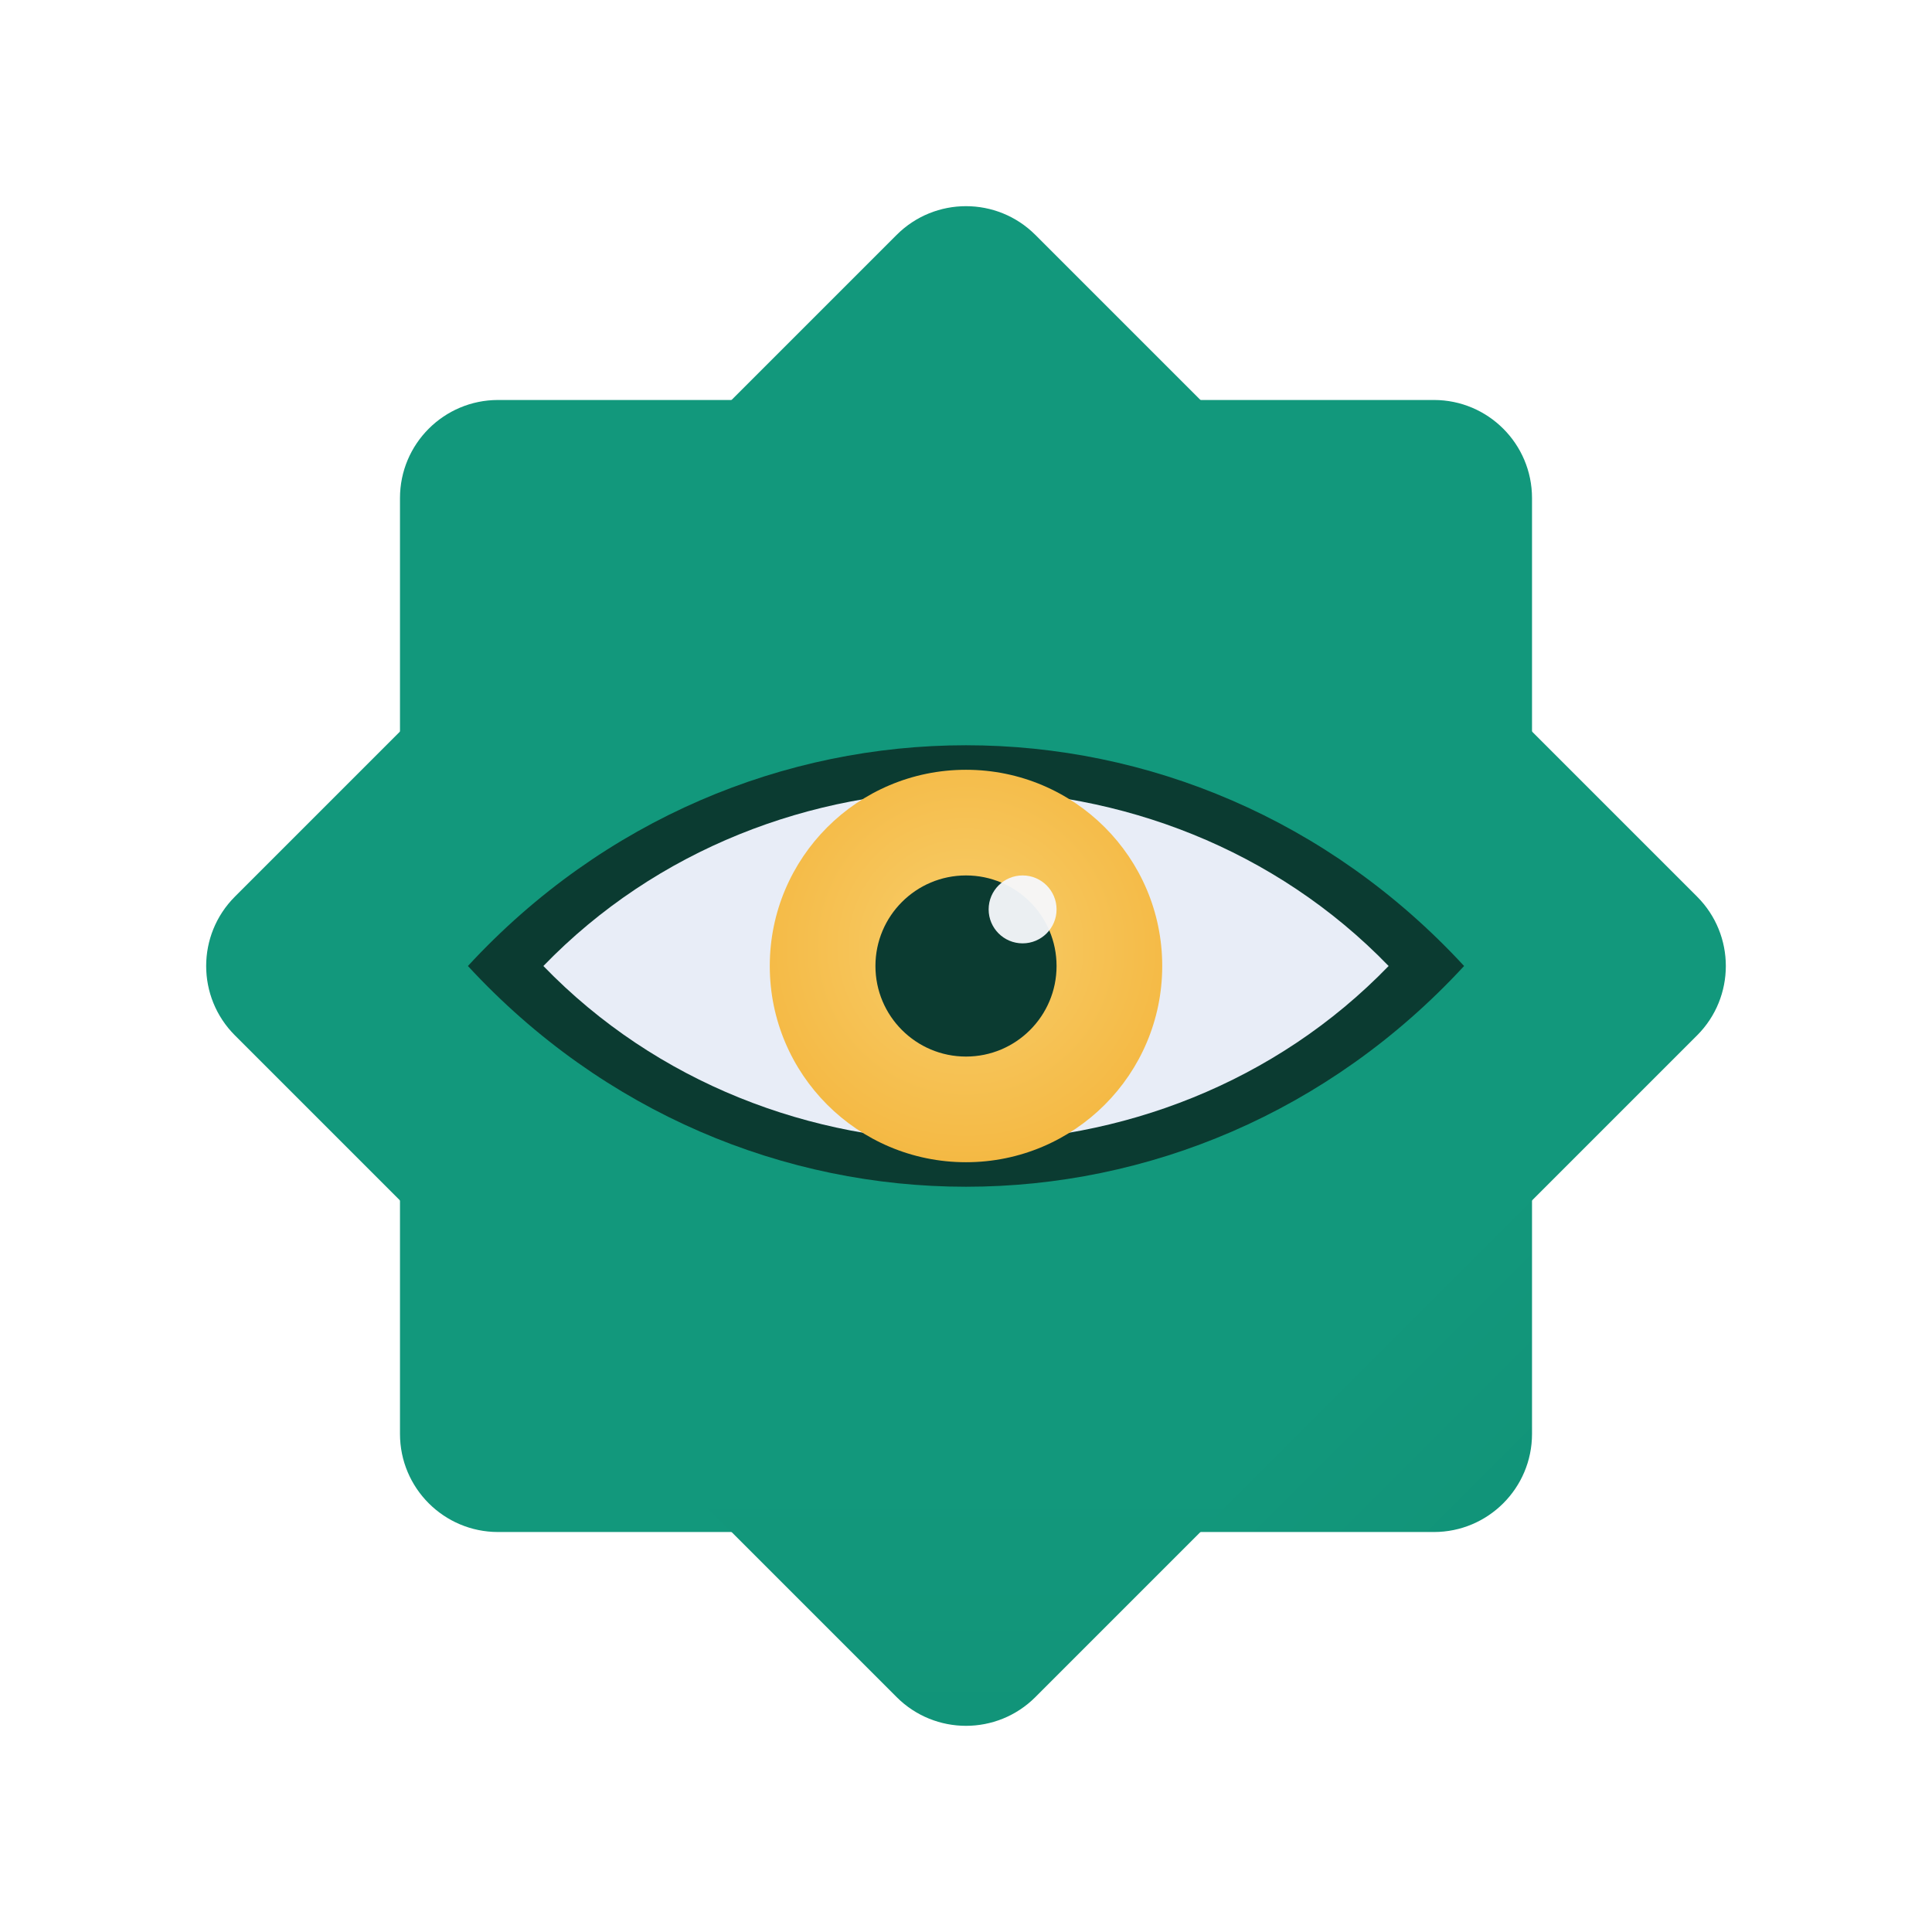
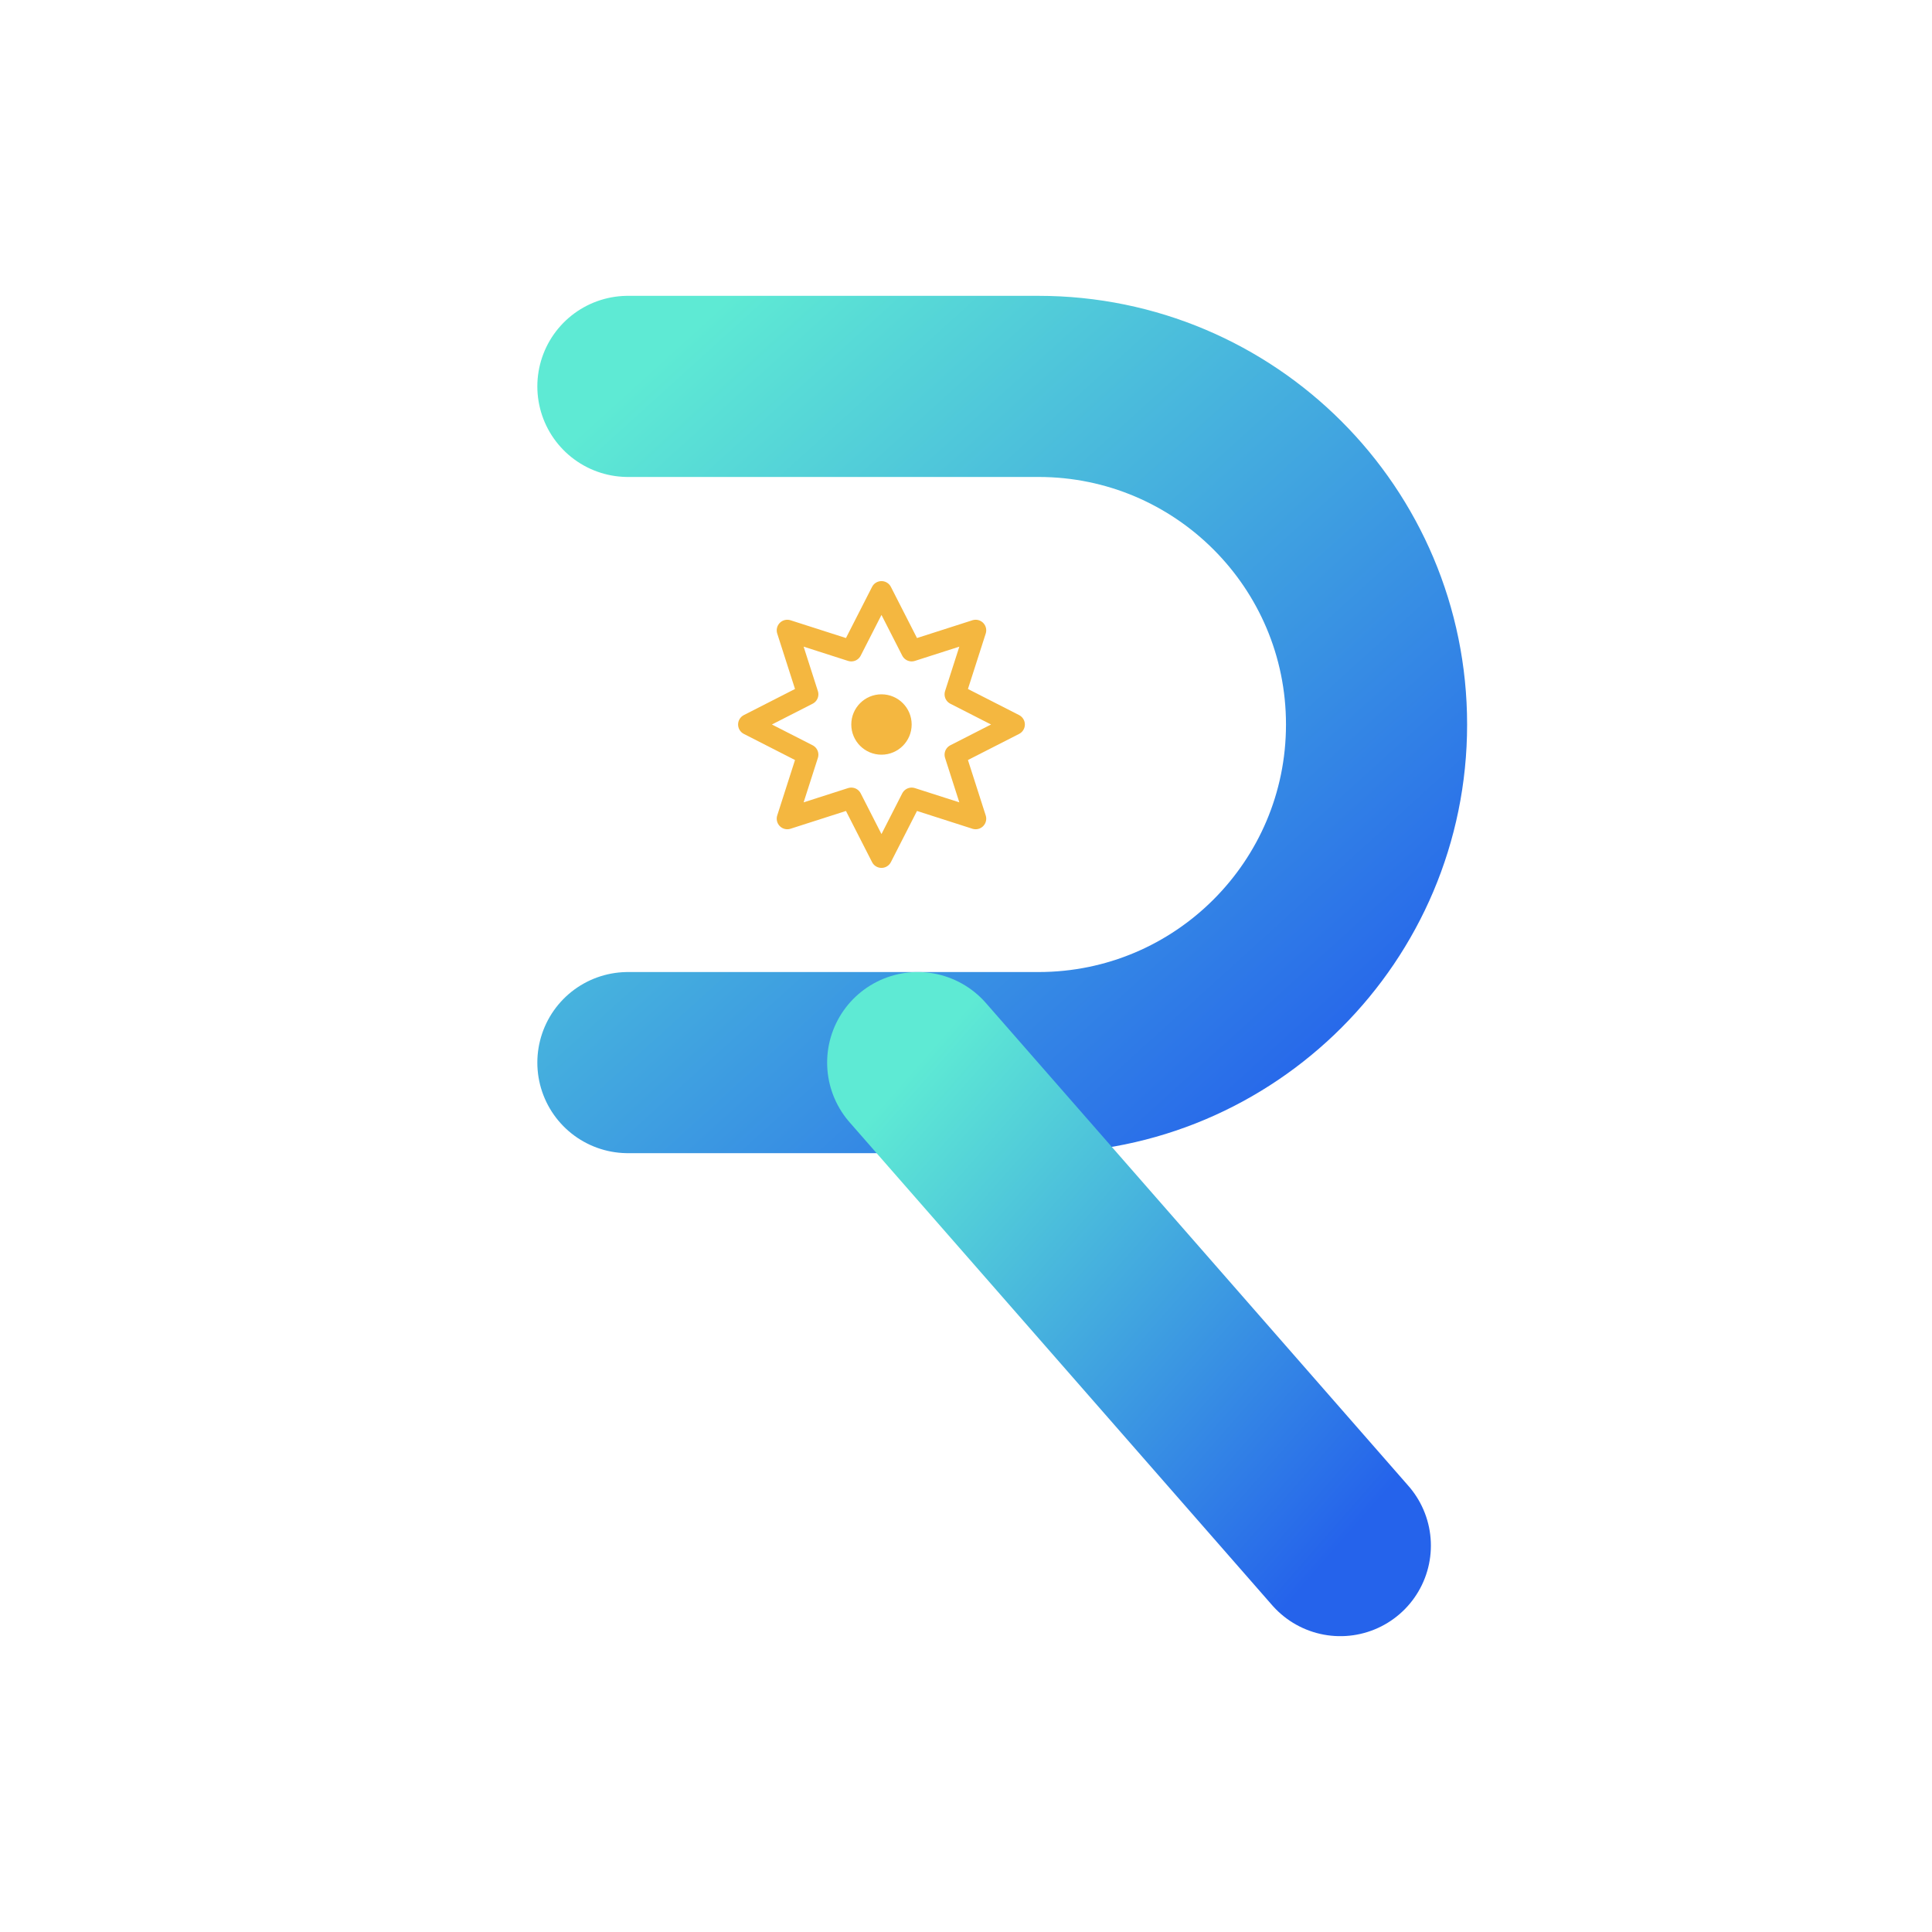
- <svg xmlns="http://www.w3.org/2000/svg" width="512" height="512" viewBox="0 0 512 512" fill="none" role="img" aria-label="Raqib">
+ <svg xmlns="http://www.w3.org/2000/svg" width="320" height="320" viewBox="0 0 320 320" fill="none" role="img" aria-label="Raqib">
  <defs>
-     <linearGradient id="rqmGreen" x1="96" y1="96" x2="416" y2="416" gradientUnits="userSpaceOnUse">
-       <stop stop-color="#12987C" />
-       <stop offset="1" stop-color="#0E7C66" />
+     <linearGradient id="rqMG" x1="0" y1="0" x2="1" y2="1">
+       <stop stop-color="#5EEAD4" />
+       <stop offset="1" stop-color="#2563EB" />
    </linearGradient>
-     <radialGradient id="rqmEye" cx="0.5" cy="0.45" r="0.6">
-       <stop stop-color="#F8CE6B" />
-       <stop offset="1" stop-color="#F4B740" />
-     </radialGradient>
  </defs>
-   <g transform="translate(256 256)">
-     <g fill="url(#rqmGreen)">
-       <rect x="-150" y="-150" width="300" height="300" rx="26" />
-       <rect x="-150" y="-150" width="300" height="300" rx="26" transform="rotate(45)" />
-     </g>
-     <path d="M -132 0 C -60 -78, 60 -78, 132 0 C 60 78, -60 78, -132 0 Z" fill="#0B3B31" />
-     <path d="M -112 0 C -52 -62, 52 -62, 112 0 C 52 62, -52 62, -112 0 Z" fill="#E8EDF7" />
-     <circle cx="0" cy="0" r="52" fill="url(#rqmEye)" />
-     <circle cx="0" cy="0" r="24" fill="#0B3B31" />
-     <circle cx="15" cy="-15" r="9" fill="#F6F8FC" opacity="0.95" />
+   <g transform="translate(162 160)">
+     <path d="M -58 -96 L -58 96" stroke="url(#rqMG)" stroke-width="30" stroke-linecap="round" />
+     <path d="M -58 -96 L 10 -96 A 56 56 0 0 1 10 16 L -58 16" fill="none" stroke="url(#rqMG)" stroke-width="30" stroke-linecap="round" stroke-linejoin="round" />
+     <path d="M -10 16 L 60 96" stroke="url(#rqMG)" stroke-width="30" stroke-linecap="round" />
+     <path transform="translate(-16 -40)" fill="none" stroke="#F4B740" stroke-width="3.5" stroke-linejoin="round" d="M 0 -22 L 5 -12.2 L 15.6 -15.6 L 12.2 -5 L 22 0 L 12.2 5 L 15.6 15.6 L 5 12.2 L 0 22 L -5 12.2 L -15.6 15.6 L -12.2 5 L -22 0 L -12.2 -5 L -15.6 -15.6 L -5 -12.2 Z" />
+     <circle cx="-16" cy="-40" r="5" fill="#F4B740" />
  </g>
</svg>
